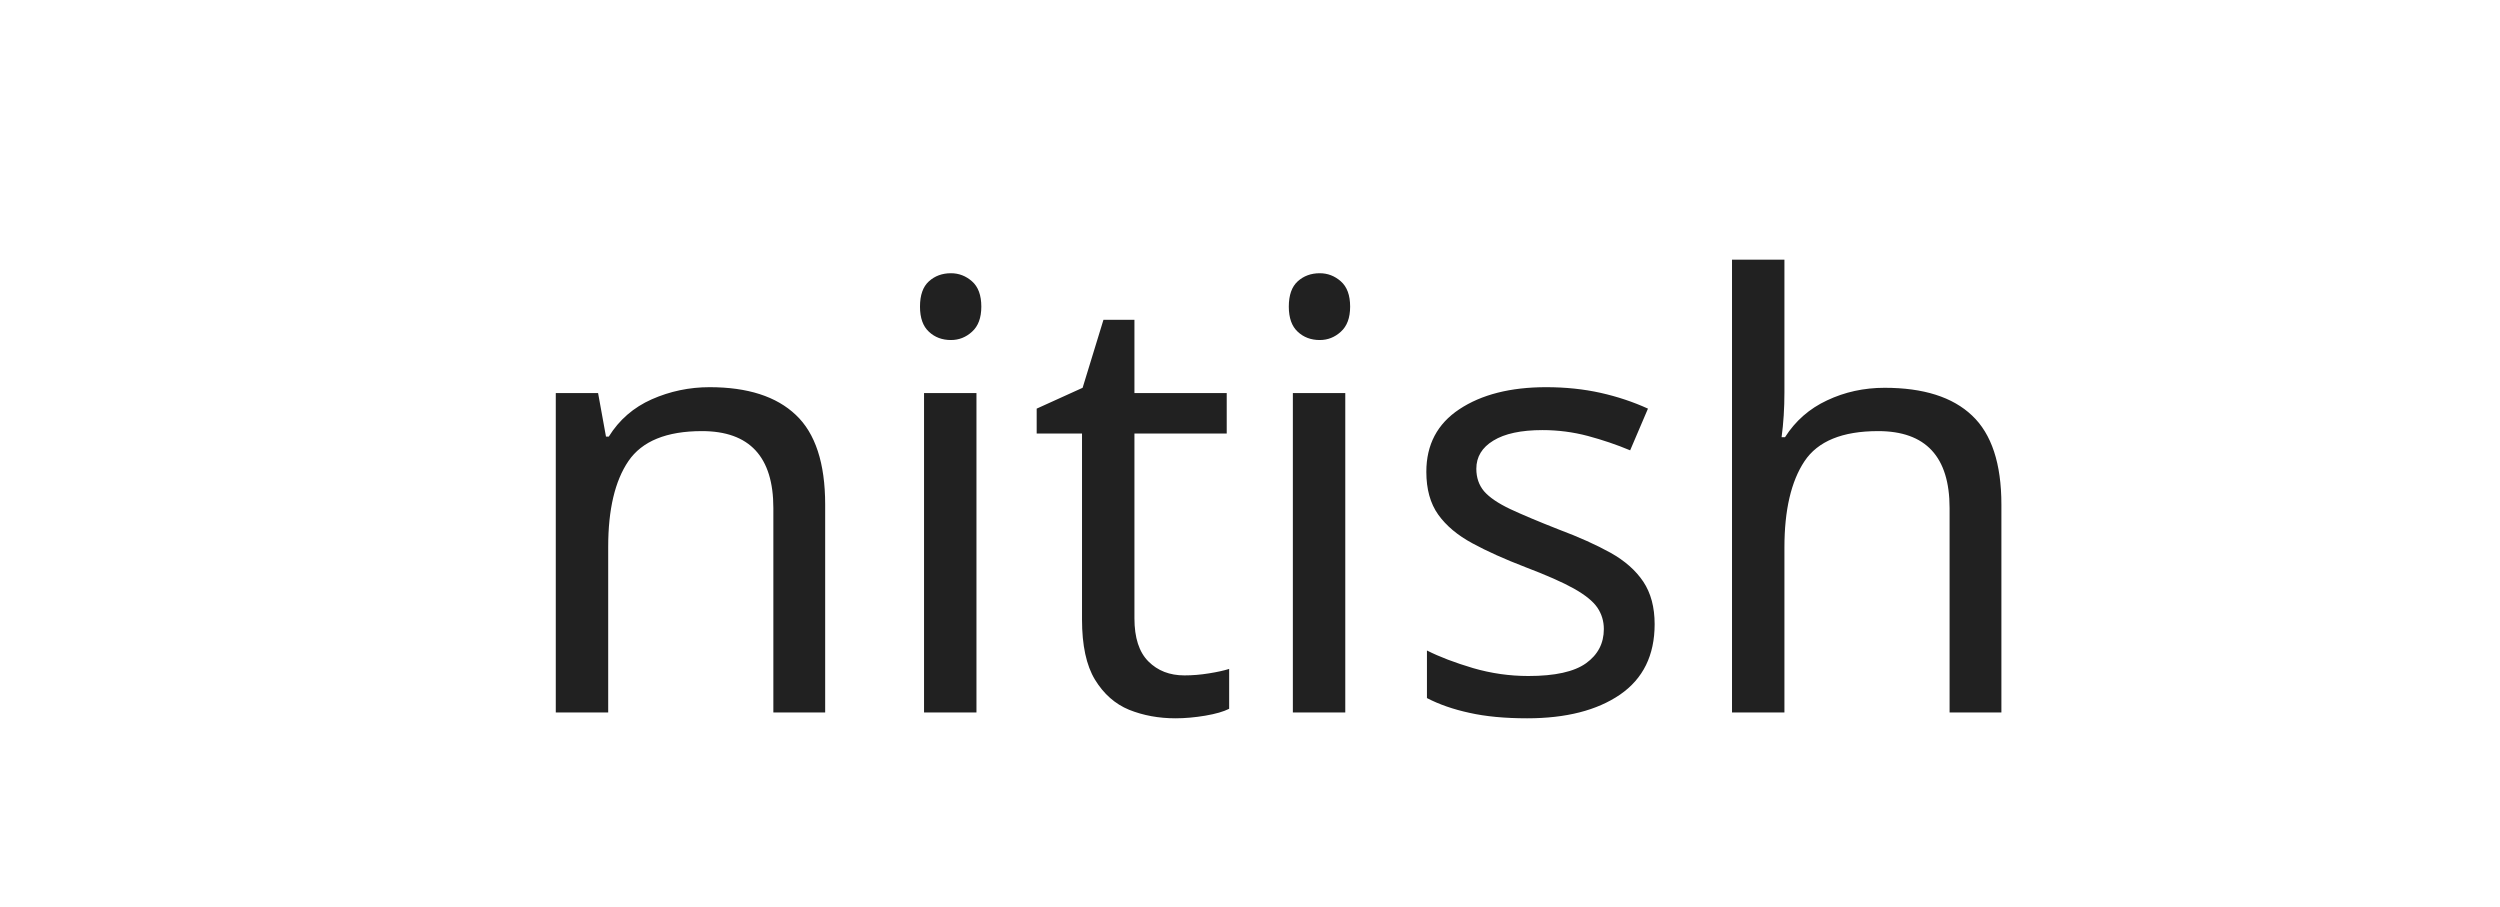
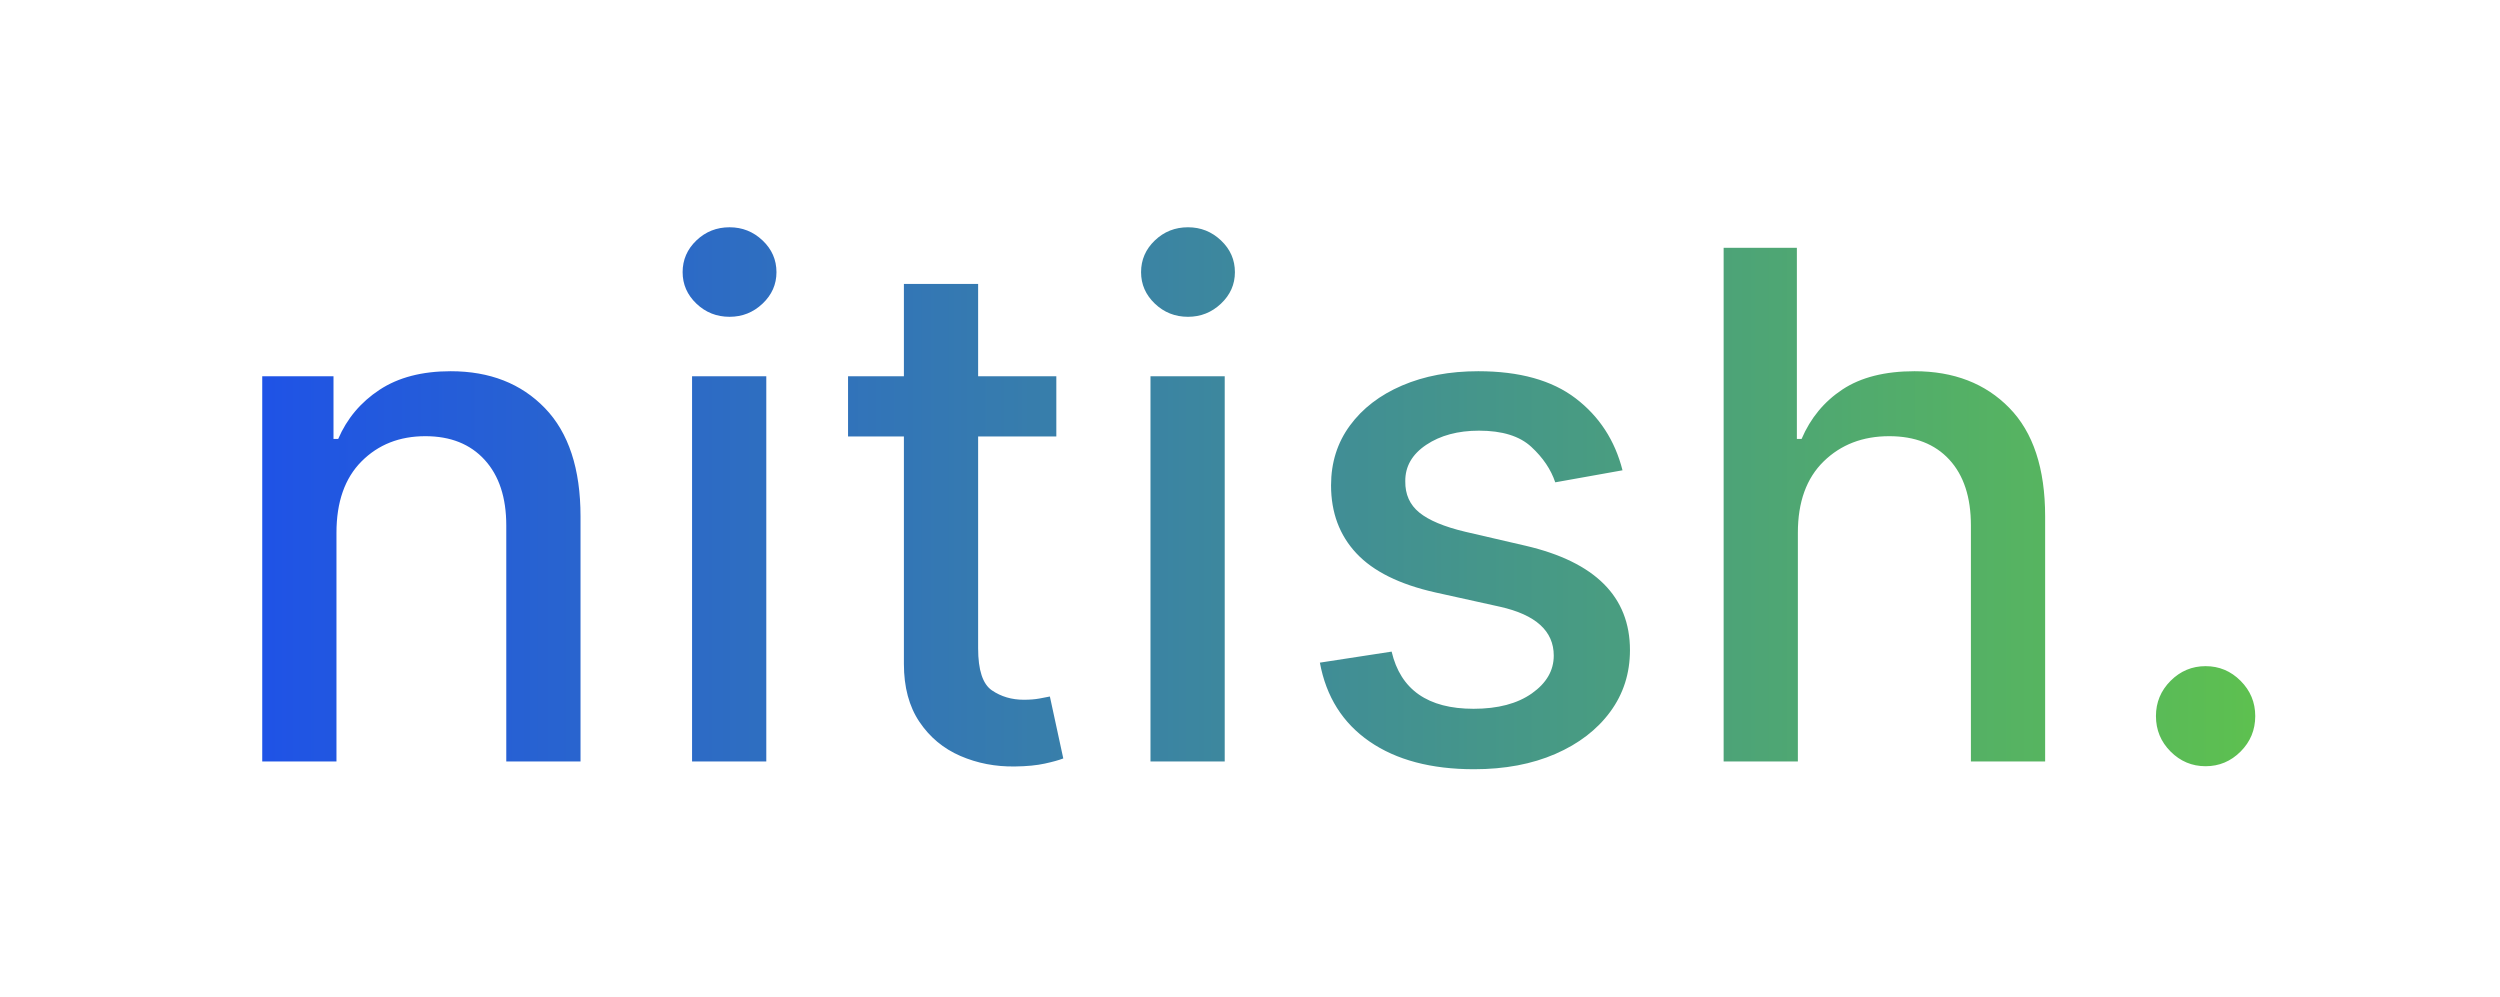
- <svg xmlns="http://www.w3.org/2000/svg" width="193px" height="70px" viewBox="0 0 193 70" version="1.1">
-   <g id="personal_logo" stroke="none" stroke-width="1" fill="none" fill-rule="evenodd" fill-opacity="0.87" font-family="Vigrand-Regular, Vigrand Regular" font-size="46" font-weight="normal">
-     <text id="nitish" fill="#000000">
-       <tspan x="39" y="55">nitish</tspan>
-     </text>
+ <svg xmlns="http://www.w3.org/2000/svg" width="143px" height="57px" viewBox="0 0 143 57" version="1.1">
+   <defs>
+     <linearGradient x1="0%" y1="60.045%" x2="100%" y2="60.045%" id="linearGradient-1">
+       <stop stop-color="#1F53E6" offset="0%" />
+       <stop stop-color="#5DC050" offset="100%" />
+     </linearGradient>
+   </defs>
+   <g id="personal_logo" stroke="none" stroke-width="1" fill="none" fill-rule="evenodd">
+     <path d="M19.246,43.555 L19.246,30.472 C19.246,28.713 19.724,27.352 20.68,26.391 C21.637,25.43 22.853,24.95 24.33,24.95 C25.769,24.95 26.9,25.401 27.724,26.305 C28.548,27.209 28.959,28.459 28.959,30.056 L28.959,30.056 L28.959,43.555 L33.206,43.555 L33.206,29.54 C33.206,26.814 32.526,24.749 31.168,23.343 C29.809,21.937 28.013,21.234 25.778,21.234 C24.141,21.234 22.784,21.588 21.71,22.296 C20.635,23.003 19.847,23.941 19.345,25.107 L19.345,25.107 L19.076,25.107 L19.076,21.521 L15,21.521 L15,43.555 L19.246,43.555 Z M41.73,18.121 C42.459,18.121 43.089,17.87 43.619,17.368 C44.149,16.866 44.414,16.266 44.414,15.568 C44.414,14.86 44.149,14.255 43.619,13.753 C43.089,13.251 42.459,13 41.73,13 C40.992,13 40.36,13.251 39.834,13.753 C39.309,14.255 39.046,14.86 39.046,15.568 C39.046,16.266 39.309,16.866 39.834,17.368 C40.36,17.87 40.992,18.121 41.73,18.121 Z M43.832,43.555 L43.832,21.521 L39.586,21.521 L39.586,43.555 L43.832,43.555 Z M58.065,43.842 C58.737,43.833 59.303,43.778 59.762,43.677 C60.221,43.577 60.574,43.479 60.82,43.383 L60.82,43.383 L60.053,39.84 C59.911,39.869 59.712,39.907 59.457,39.955 C59.201,40.002 58.903,40.026 58.562,40.026 C57.871,40.026 57.263,39.847 56.737,39.488 C56.212,39.13 55.949,38.329 55.949,37.086 L55.949,37.086 L55.949,24.964 L60.422,24.964 L60.422,21.521 L55.949,21.521 L55.949,16.242 L51.703,16.242 L51.703,21.521 L48.508,21.521 L48.508,24.964 L51.703,24.964 L51.703,37.975 C51.703,39.304 51.999,40.409 52.591,41.289 C53.182,42.169 53.963,42.819 54.934,43.24 C55.904,43.66 56.948,43.861 58.065,43.842 Z M67.953,18.121 C68.682,18.121 69.311,17.87 69.841,17.368 C70.372,16.866 70.637,16.266 70.637,15.568 C70.637,14.86 70.372,14.255 69.841,13.753 C69.311,13.251 68.682,13 67.953,13 C67.214,13 66.582,13.251 66.057,13.753 C65.532,14.255 65.269,14.86 65.269,15.568 C65.269,16.266 65.532,16.866 66.057,17.368 C66.582,17.87 67.214,18.121 67.953,18.121 Z M70.054,43.555 L70.054,21.521 L65.808,21.521 L65.808,43.555 L70.054,43.555 Z M84.316,44 C86.077,44 87.627,43.708 88.967,43.125 C90.307,42.542 91.353,41.738 92.105,40.715 C92.858,39.692 93.234,38.515 93.234,37.186 C93.234,34.135 91.246,32.146 87.27,31.218 L87.27,31.218 L83.805,30.415 C82.603,30.128 81.729,29.762 81.185,29.318 C80.64,28.873 80.373,28.278 80.382,27.532 C80.373,26.681 80.773,25.985 81.582,25.444 C82.392,24.904 83.398,24.634 84.6,24.634 C85.926,24.634 86.922,24.942 87.589,25.559 C88.257,26.176 88.714,26.853 88.96,27.589 L88.96,27.589 L92.808,26.901 C92.373,25.189 91.478,23.816 90.124,22.783 C88.77,21.751 86.915,21.234 84.558,21.234 C82.92,21.234 81.466,21.507 80.198,22.052 C78.929,22.597 77.935,23.36 77.216,24.34 C76.496,25.32 76.136,26.461 76.136,27.761 C76.136,29.32 76.619,30.616 77.585,31.649 C78.551,32.682 80.056,33.428 82.101,33.887 L82.101,33.887 L85.793,34.704 C87.847,35.163 88.875,36.096 88.875,37.502 C88.875,38.353 88.458,39.072 87.625,39.661 C86.792,40.249 85.679,40.543 84.288,40.543 C81.675,40.543 80.113,39.453 79.601,37.272 L79.601,37.272 L75.497,37.903 C75.857,39.854 76.804,41.358 78.338,42.415 C79.871,43.472 81.864,44 84.316,44 Z M102.838,43.555 L102.838,30.472 C102.838,28.713 103.33,27.352 104.315,26.391 C105.3,25.43 106.549,24.95 108.064,24.95 C109.531,24.95 110.677,25.397 111.501,26.291 C112.324,27.185 112.736,28.44 112.736,30.056 L112.736,30.056 L112.736,43.555 L116.982,43.555 L116.982,29.54 C116.982,26.795 116.298,24.725 114.93,23.329 C113.562,21.932 111.756,21.234 109.512,21.234 C107.818,21.234 106.445,21.581 105.394,22.274 C104.343,22.968 103.562,23.912 103.051,25.107 L103.051,25.107 L102.781,25.107 L102.781,14.176 L98.592,14.176 L98.592,43.555 L102.838,43.555 Z M126.16,43.828 C126.936,43.828 127.604,43.548 128.162,42.989 C128.721,42.429 129,41.753 129,40.959 C129,40.175 128.721,39.503 128.162,38.943 C127.604,38.384 126.936,38.104 126.16,38.104 C125.384,38.104 124.716,38.384 124.158,38.943 C123.599,39.503 123.32,40.175 123.32,40.959 C123.32,41.753 123.599,42.429 124.158,42.989 C124.716,43.548 125.384,43.828 126.16,43.828 Z" id="nitish." fill="url(#linearGradient-1)" fill-rule="nonzero" />
  </g>
</svg>
